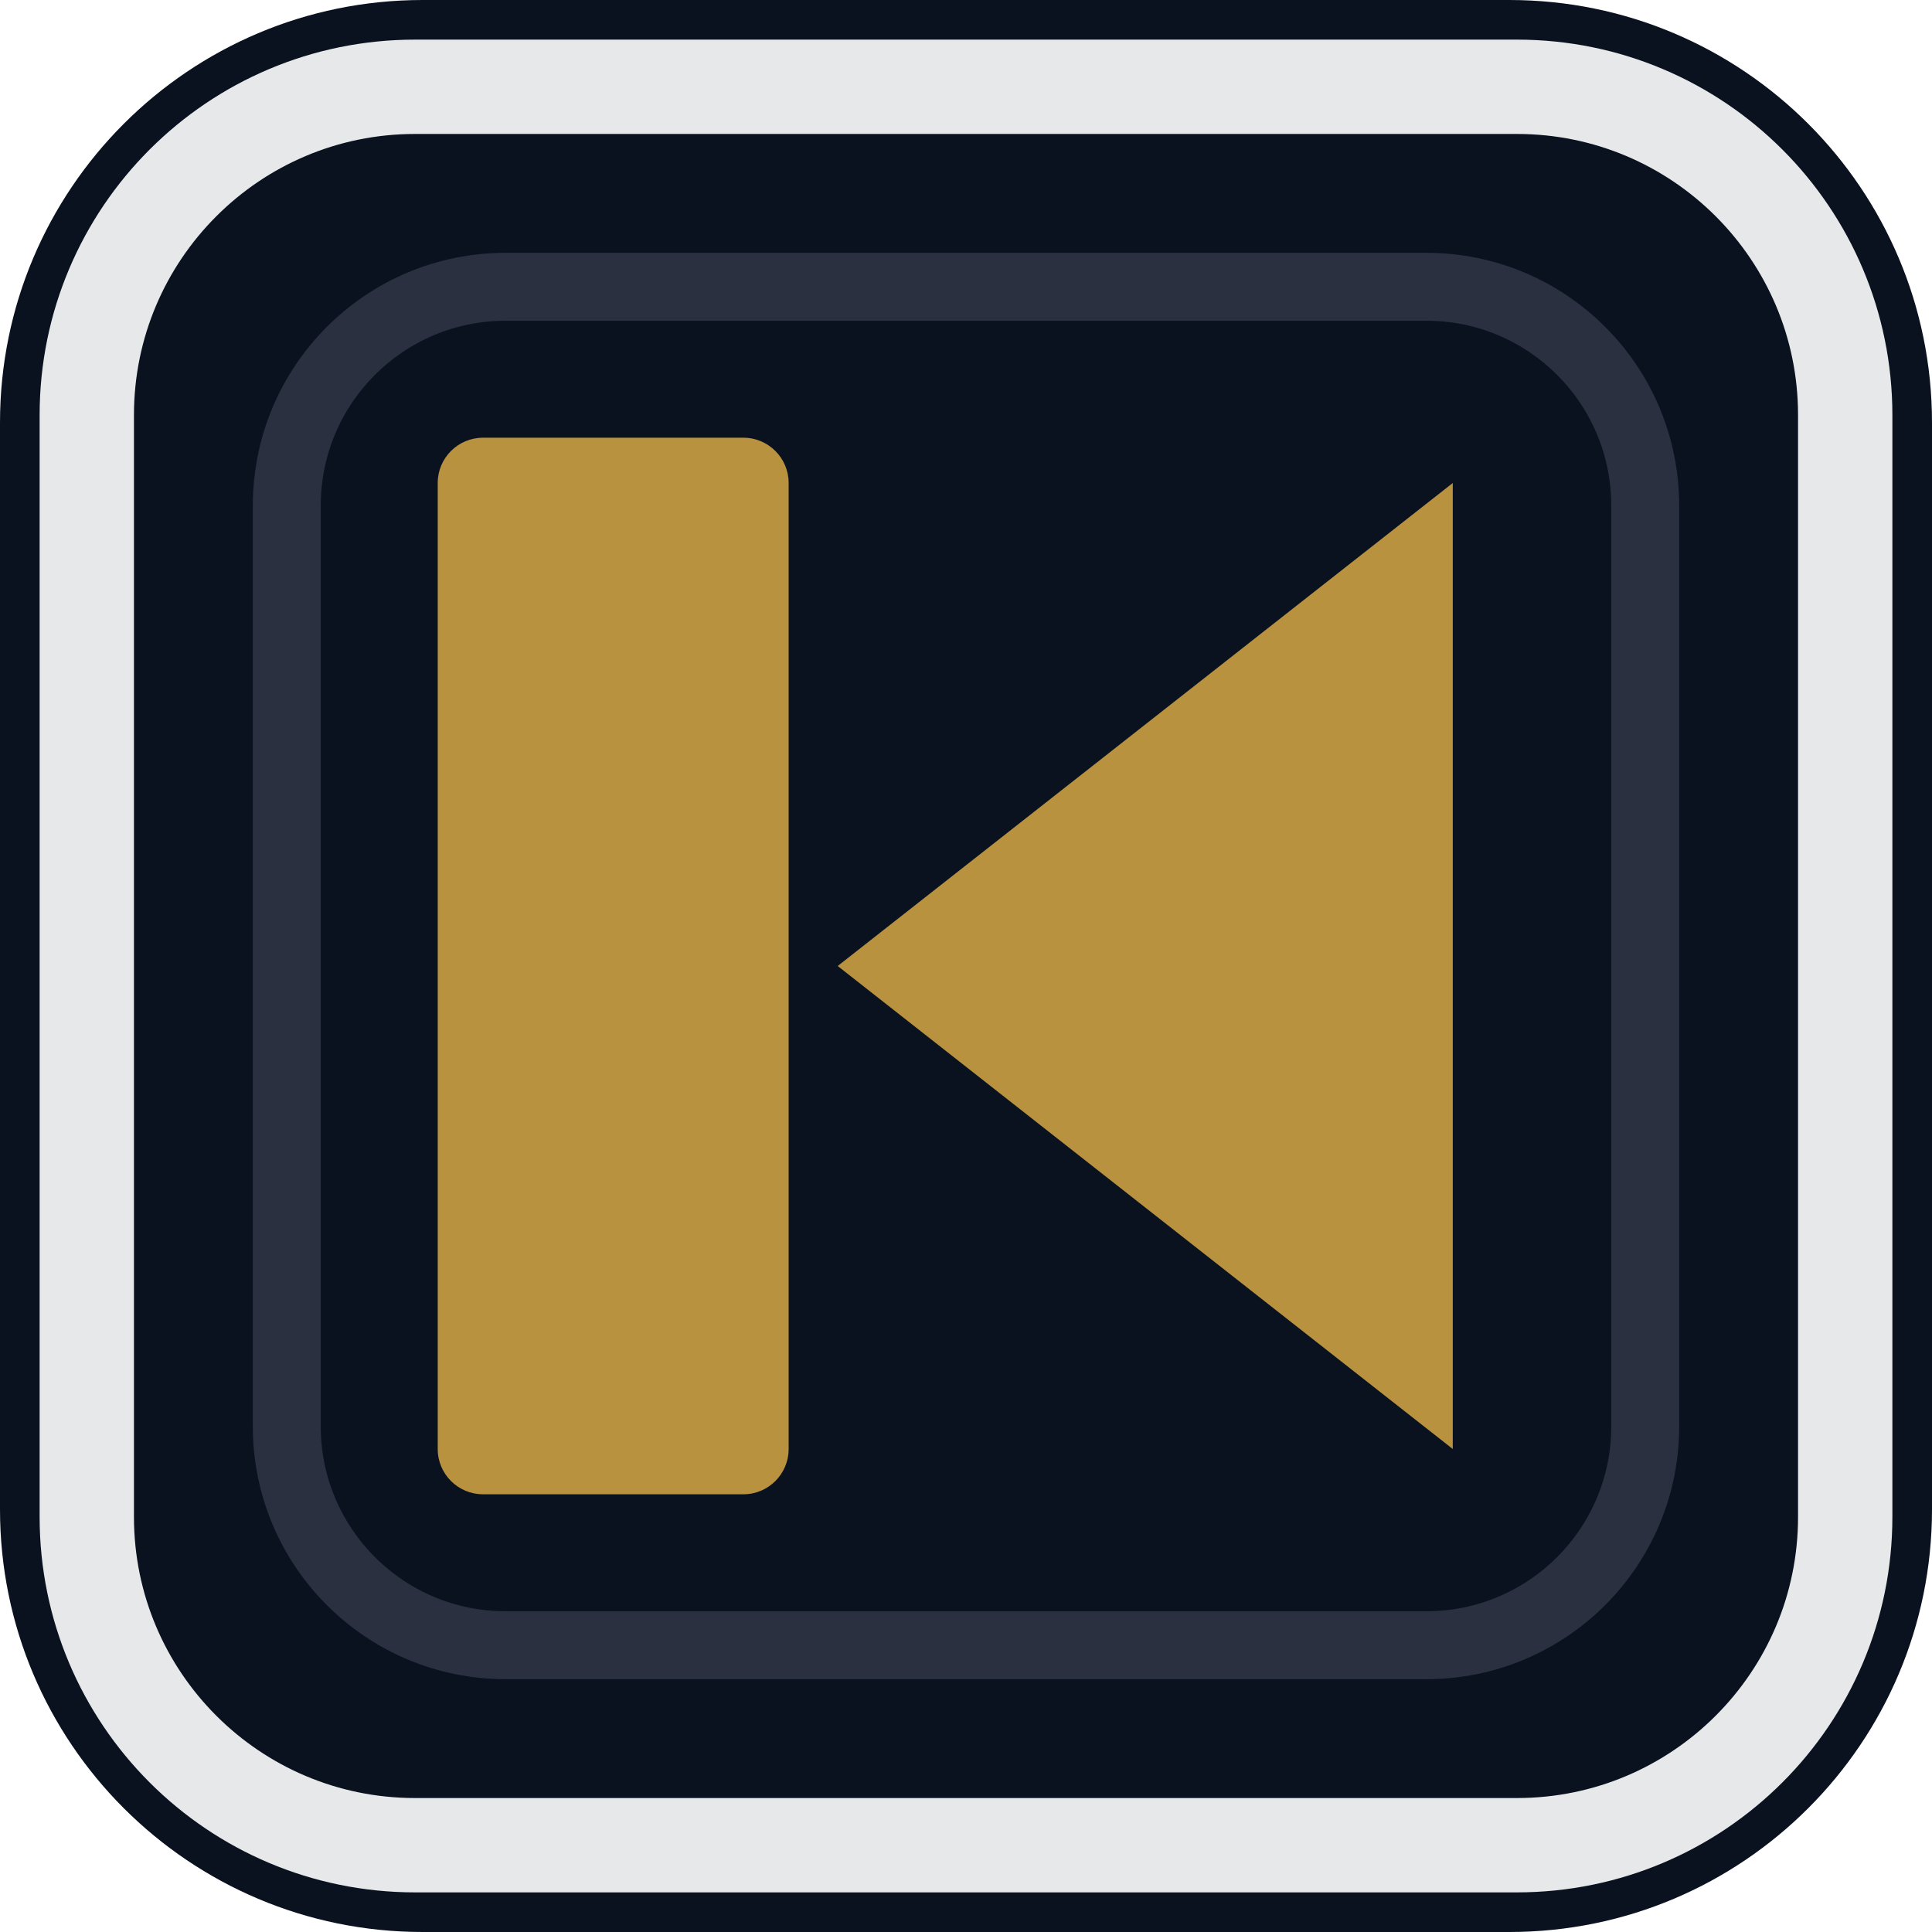
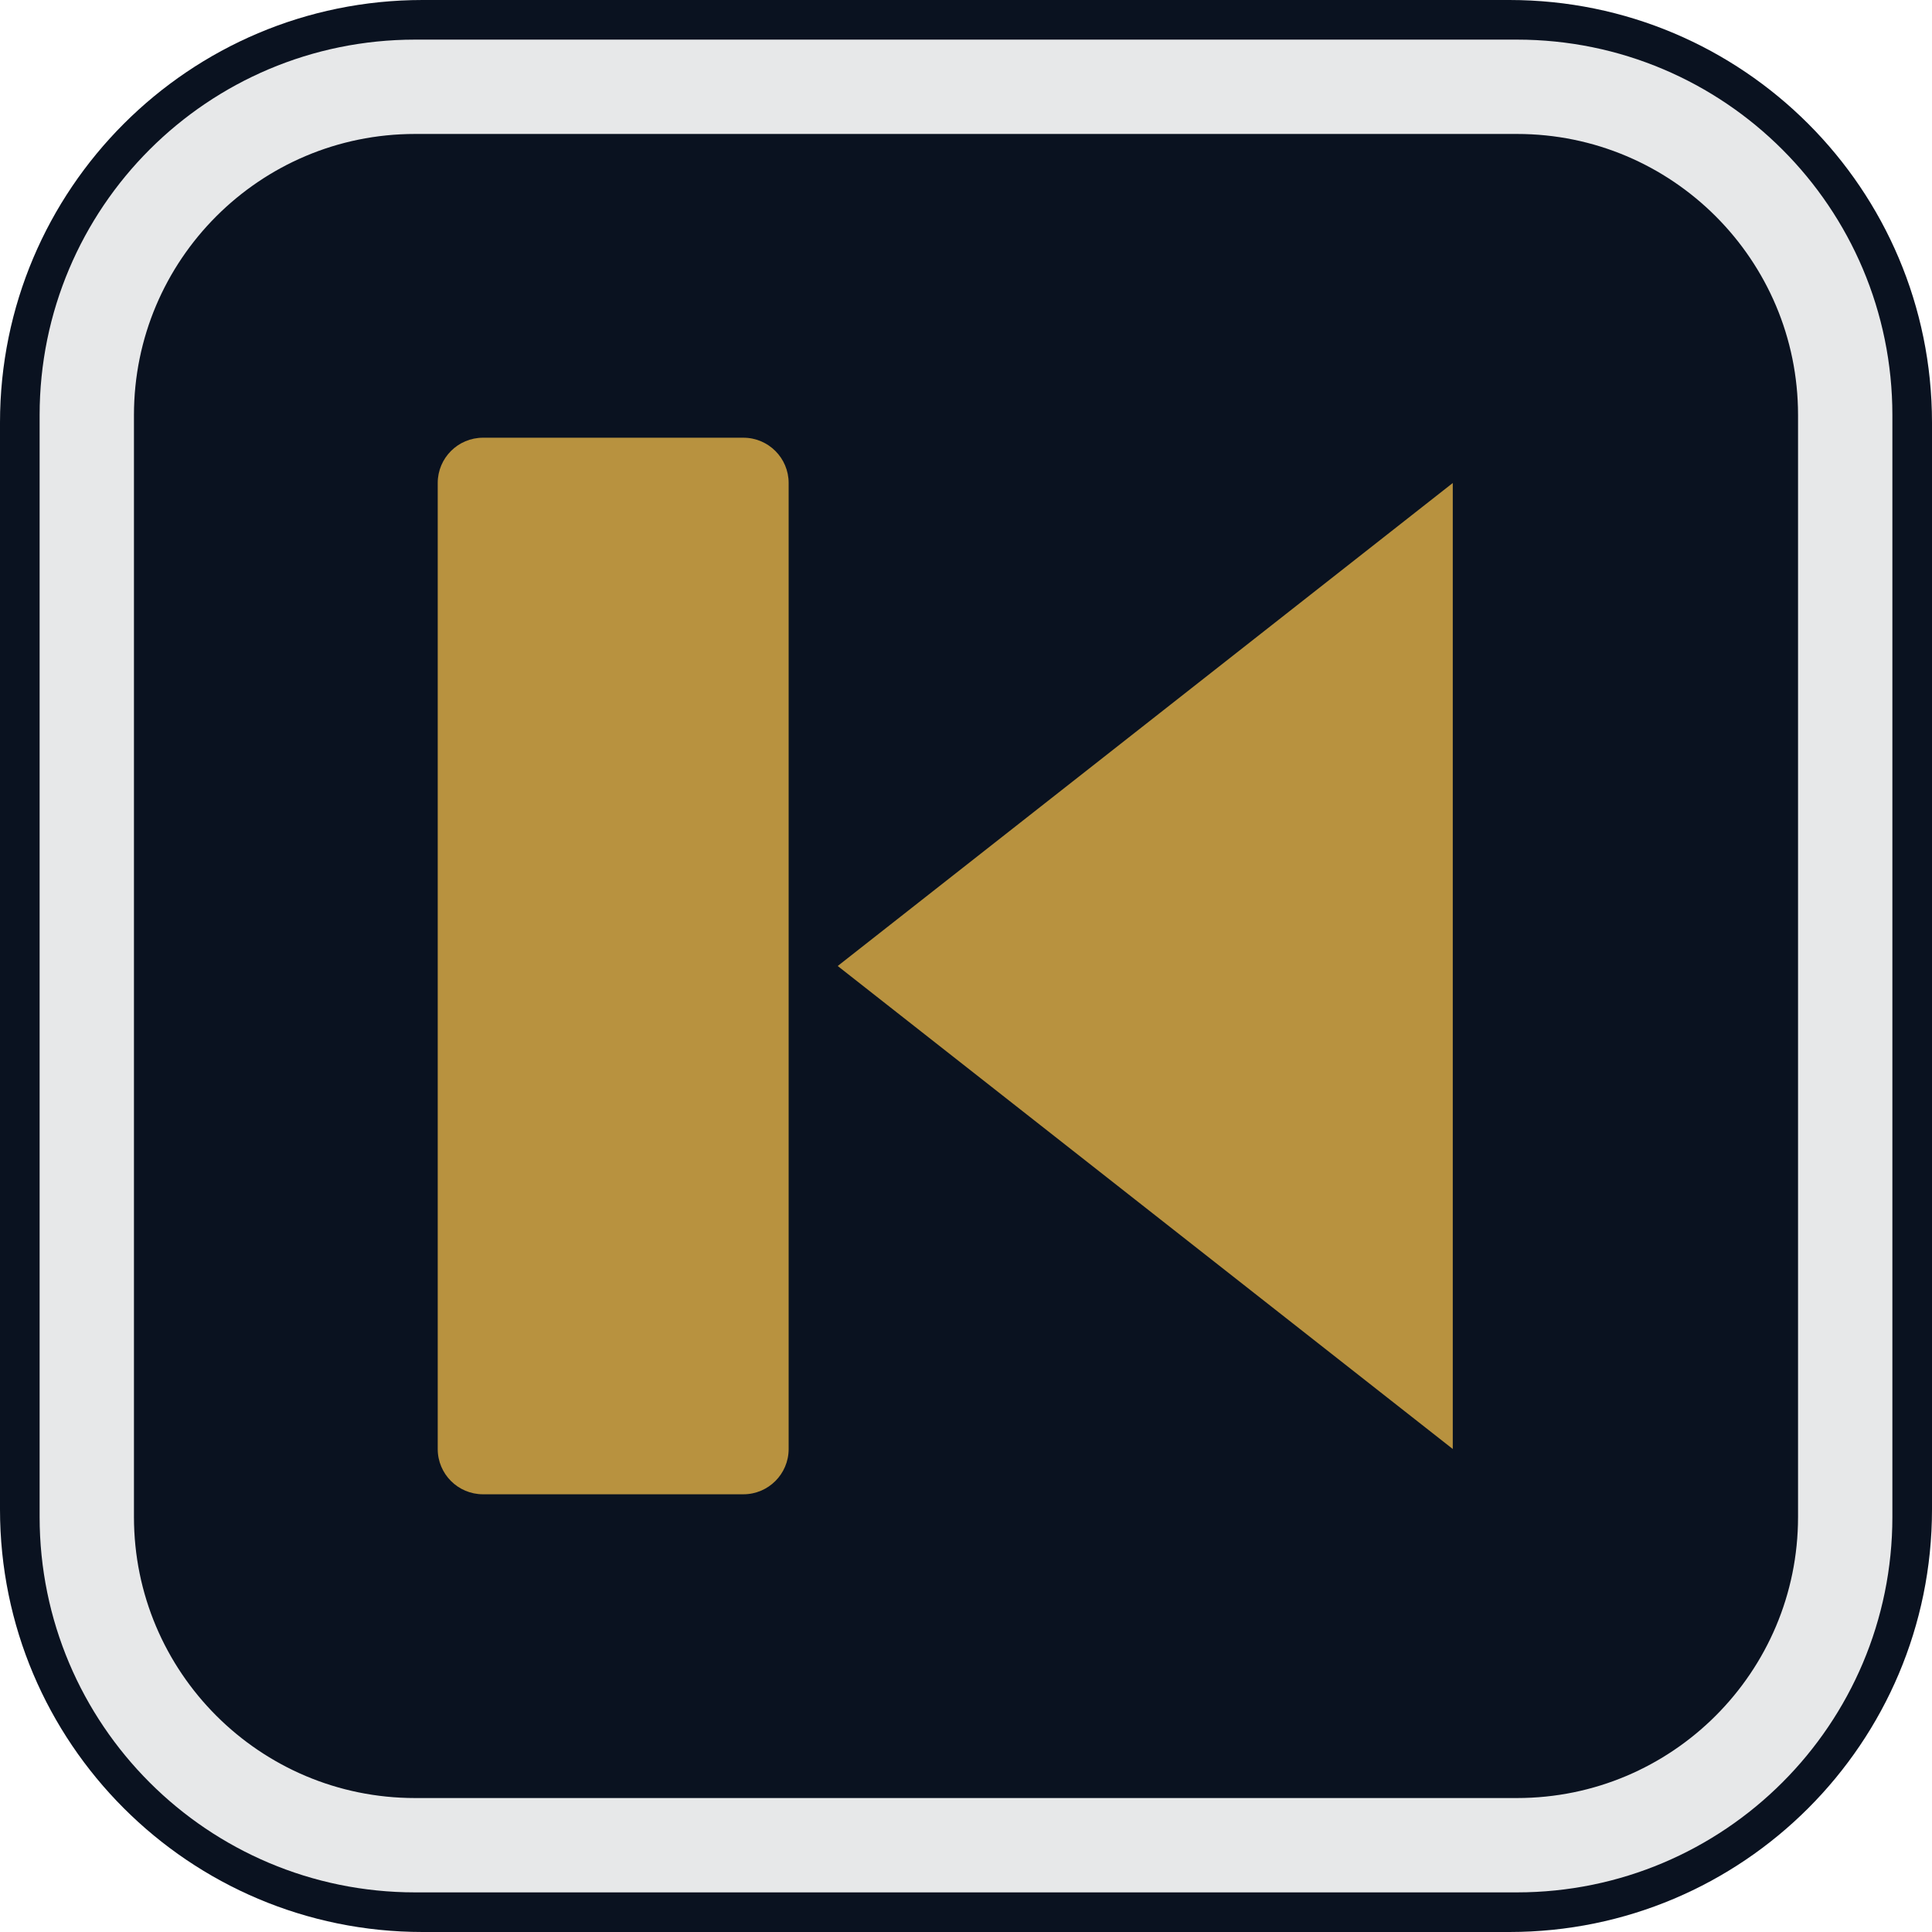
<svg xmlns="http://www.w3.org/2000/svg" width="512" height="512" viewBox="0 0 512 512" fill="none">
  <rect width="512" height="512" rx="112" fill="#0a1220" />
  <rect x="23" y="23" width="466" height="466" rx="87" stroke="rgba(255,255,255,0.90)" stroke-width="25" />
-   <rect x="76" y="76" width="360" height="360" rx="58" stroke="#2a3040" stroke-width="18" />
  <rect x="116" y="116" width="93" height="280" rx="12" fill="#b8923f" />
  <polygon points="385,128 222,256 385,384" fill="#b8923f" />
</svg>
